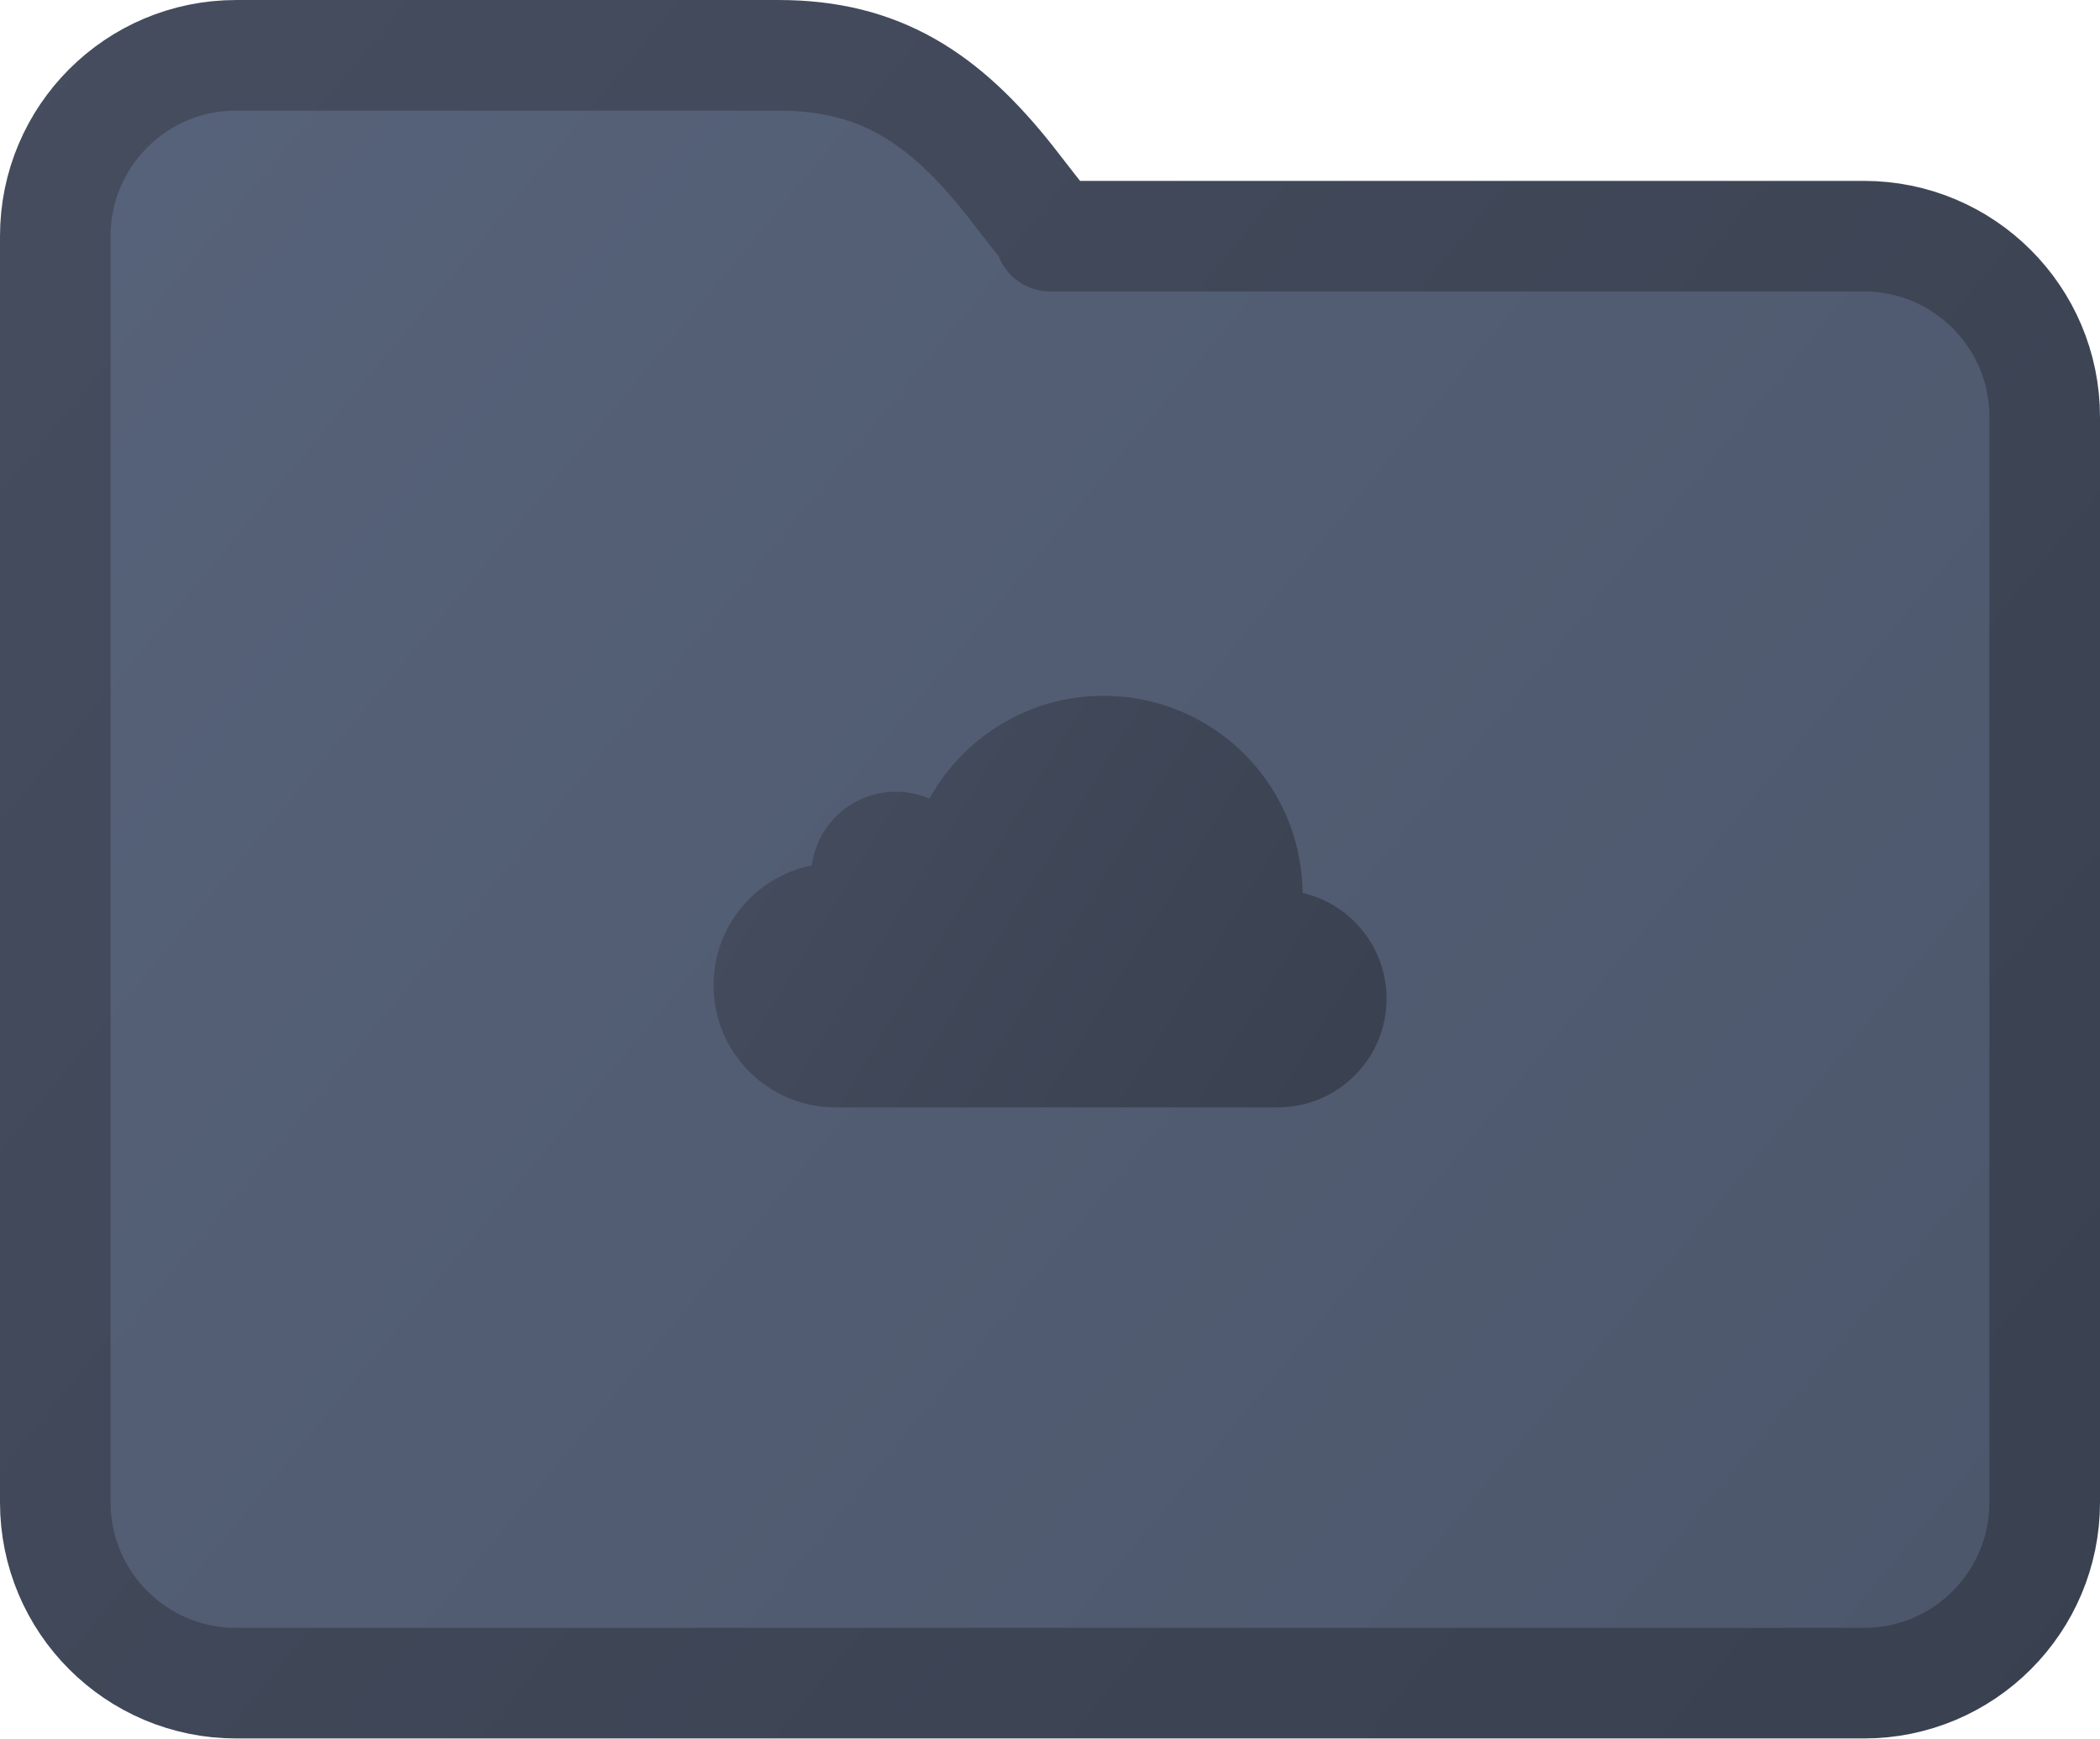
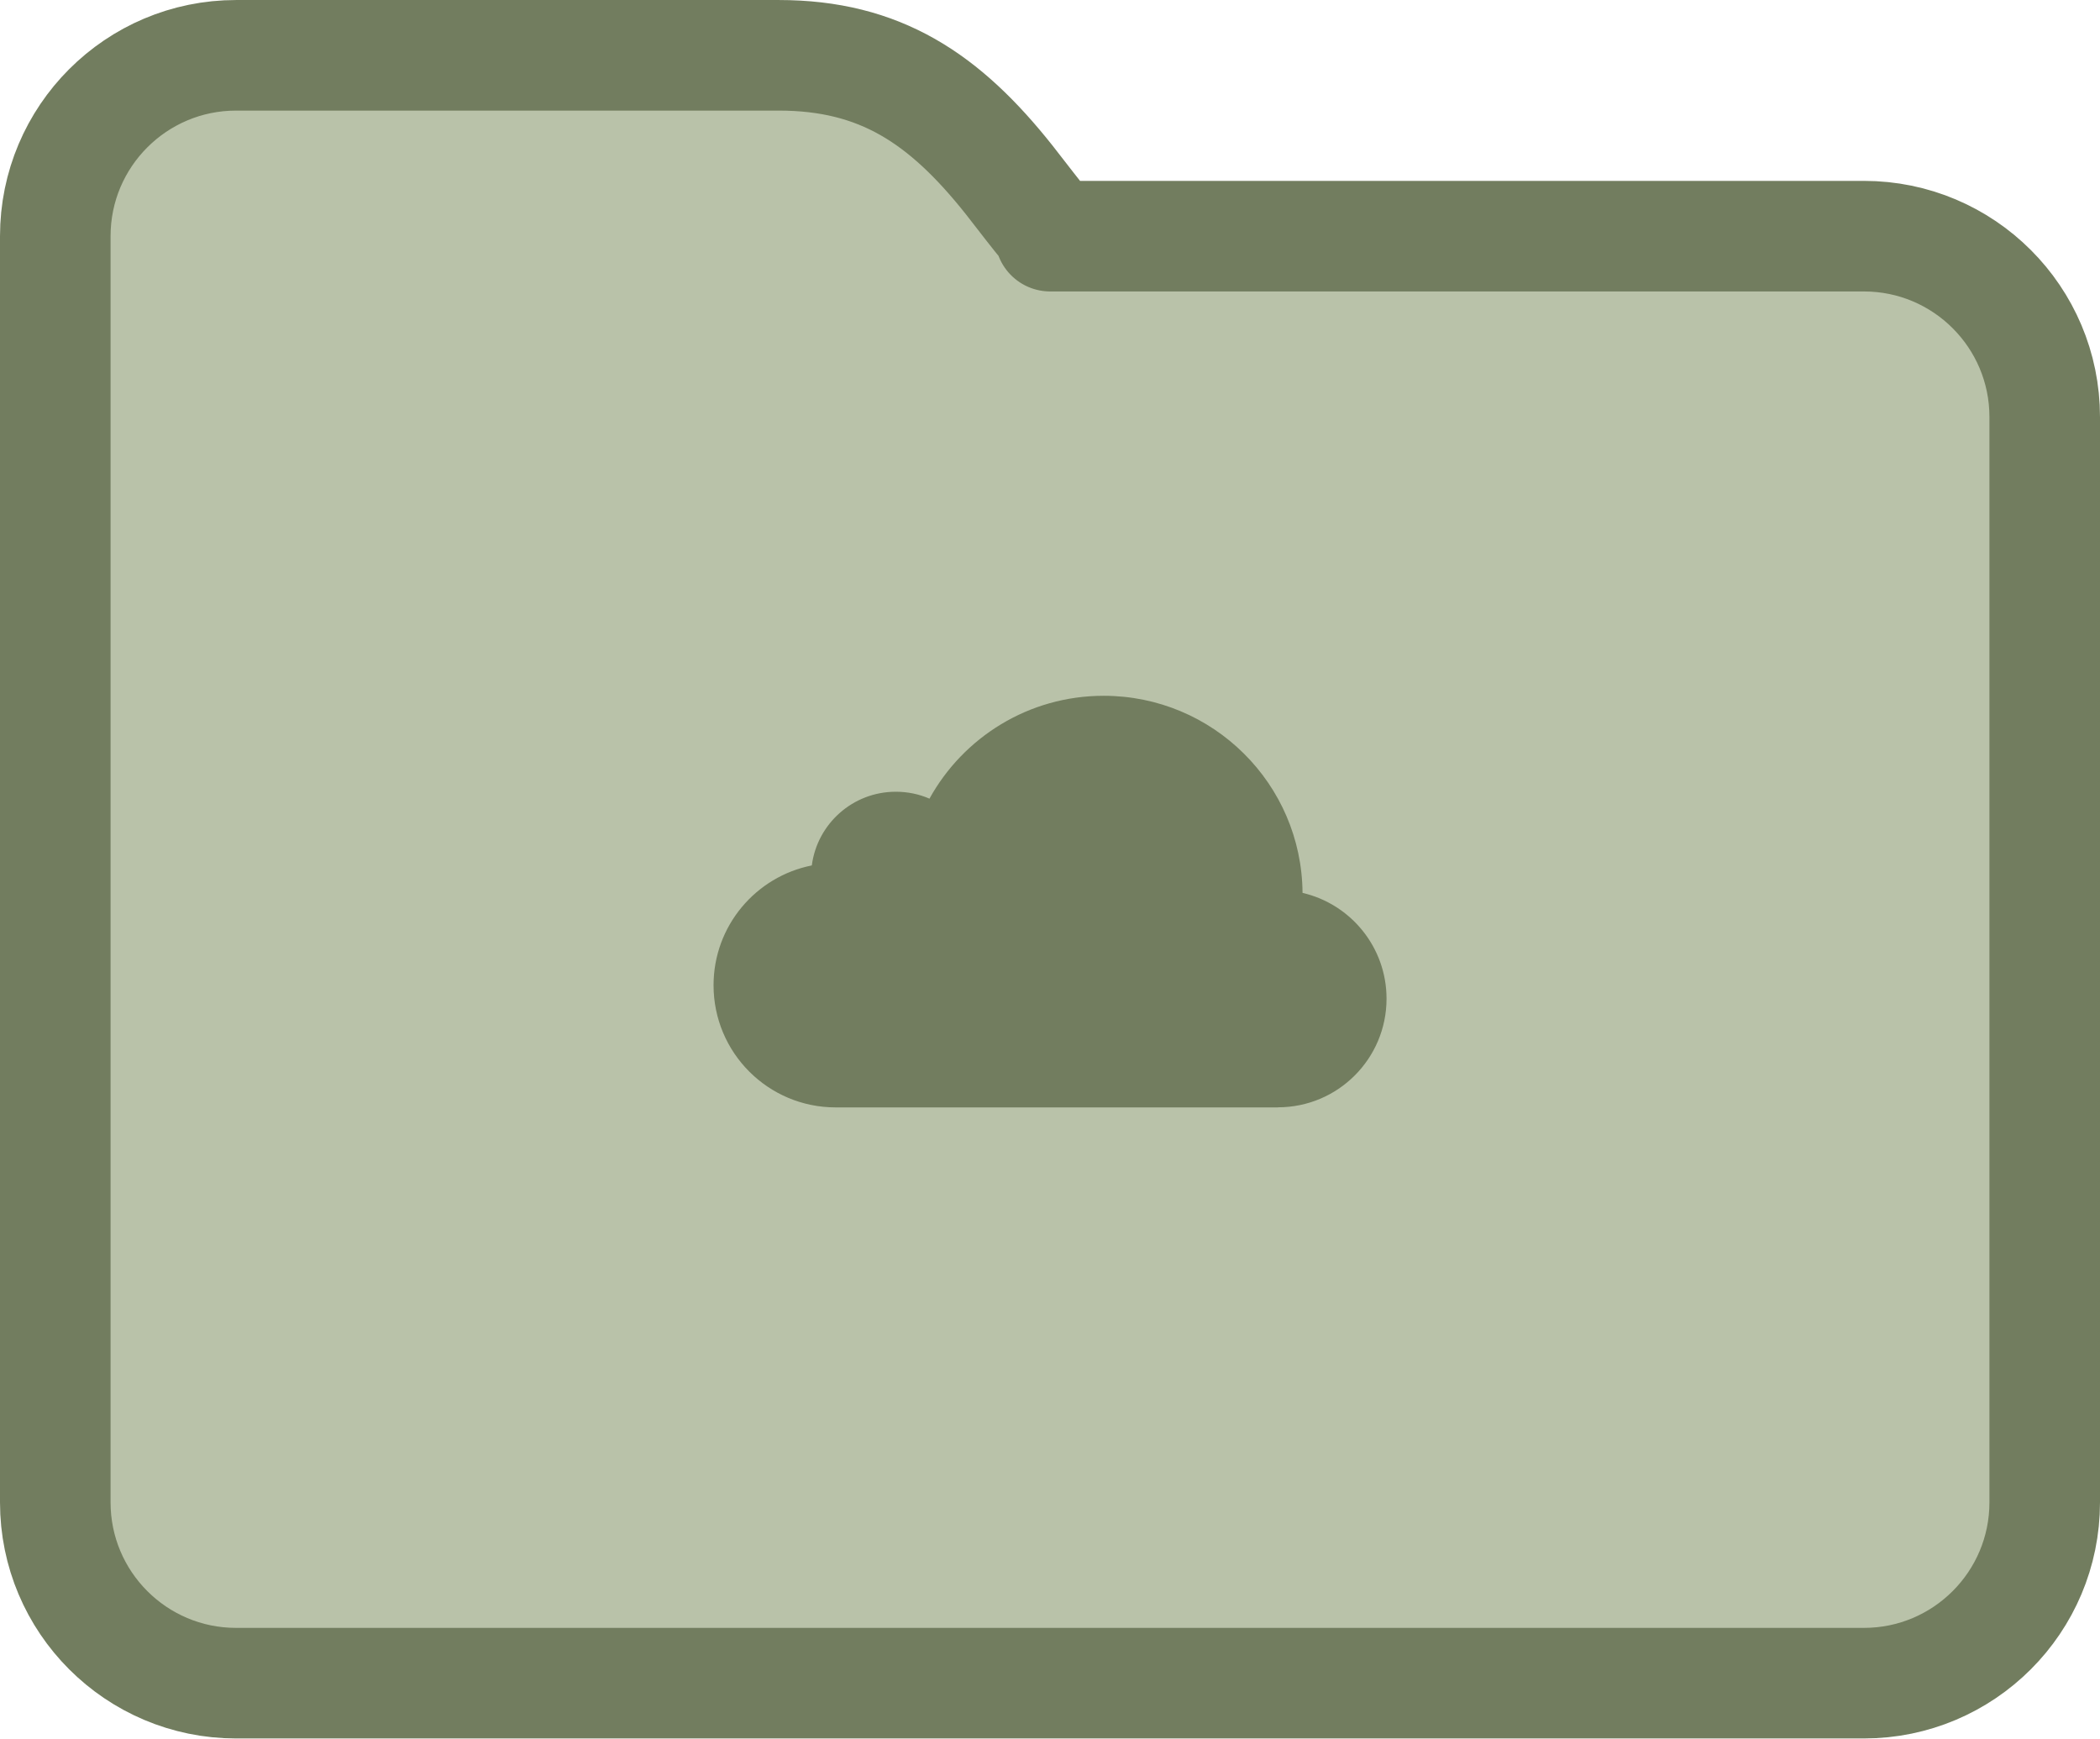
- <svg xmlns="http://www.w3.org/2000/svg" xmlns:xlink="http://www.w3.org/1999/xlink" width="780" height="645.647" viewBox="0 0 23.4 19.369" fill="none" version="1.1" id="svg1" xml:space="preserve">
-   <defs id="defs1">
-     <linearGradient id="linearGradient630">
-       <stop style="stop-color:#454d5f;stop-opacity:1;" offset="0" id="stop629" />
-       <stop style="stop-color:#39404f;stop-opacity:1;" offset="1" id="stop630" />
-     </linearGradient>
-     <linearGradient id="linearGradient612">
-       <stop style="stop-color:#454d5f;stop-opacity:1;" offset="0" id="stop611" />
-       <stop style="stop-color:#39404f;stop-opacity:1;" offset="1" id="stop612" />
-     </linearGradient>
-     <linearGradient id="linearGradient610">
-       <stop style="stop-color:#57637a;stop-opacity:1;" offset="0" id="stop609" />
-       <stop style="stop-color:#4c566b;stop-opacity:1;" offset="1" id="stop610" />
-     </linearGradient>
-     <linearGradient xlink:href="#linearGradient630" id="linearGradient607" gradientUnits="userSpaceOnUse" gradientTransform="translate(-48.78,-0.4552955)" x1="56.73" y1="8.207" x2="64.23" y2="12.793" />
-     <linearGradient xlink:href="#linearGradient610" id="linearGradient623" gradientUnits="userSpaceOnUse" gradientTransform="translate(-0.2999988,-22.95)" x1="0.3" y1="22.95" x2="23.7" y2="42.319" />
-     <linearGradient xlink:href="#linearGradient612" id="linearGradient624" gradientUnits="userSpaceOnUse" gradientTransform="translate(-0.2999988,-22.95)" x1="0.3" y1="22.95" x2="23.7" y2="42.319" />
-   </defs>
-   <path fill-rule="evenodd" clip-rule="evenodd" d="m 20.769,2.631 c 1.113,0 2.015,0.902 2.015,2.015 V 16.738 c 0,1.113 -0.902,2.015 -2.015,2.015 H 2.631 c -1.113,0 -2.015,-0.902 -2.015,-2.015 V 2.631 c 0,-1.113 0.902,-2.015 2.015,-2.015 h 6.046 c 1.129,0 1.847,0.479 2.569,1.389 0.02,0.025 0.068,0.087 0.122,0.157 0.076,0.098 0.163,0.21 0.194,0.248 0.031,0.039 0.058,0.071 0.079,0.097 0.089,0.108 0.101,0.123 0.061,0.124 z" fill="#000000" id="path622" style="fill:url(#linearGradient623);fill-opacity:1;stroke:url(#linearGradient624);stroke-width:1.232;stroke-linejoin:round;stroke-dasharray:none" />
+ <svg xmlns="http://www.w3.org/2000/svg" width="780" height="645.647" viewBox="0 0 23.4 19.369" fill="none" version="1.1" id="svg1" xml:space="preserve">
+   <defs id="defs1" />
+   <path fill-rule="evenodd" clip-rule="evenodd" d="m 20.769,2.631 c 1.113,0 2.015,0.902 2.015,2.015 V 16.738 c 0,1.113 -0.902,2.015 -2.015,2.015 H 2.631 c -1.113,0 -2.015,-0.902 -2.015,-2.015 V 2.631 c 0,-1.113 0.902,-2.015 2.015,-2.015 h 6.046 c 1.129,0 1.847,0.479 2.569,1.389 0.02,0.025 0.068,0.087 0.122,0.157 0.076,0.098 0.163,0.21 0.194,0.248 0.031,0.039 0.058,0.071 0.079,0.097 0.089,0.108 0.101,0.123 0.061,0.124 z" fill="#000000" id="path622" style="fill:#b9c2a9;fill-opacity:1;stroke:#727d5f;stroke-width:1.232;stroke-linejoin:round;stroke-dasharray:none;stroke-opacity:1" />
  <style type="text/css" id="style1">
	.st0{fill:#000000;}
</style>
  <style type="text/css" id="style1-6">
	.puchipuchi_een{fill:#111918;}
</style>
-   <path style="fill:url(#linearGradient607);fill-opacity:1;stroke-width:0.015" d="m 14.24,12.337 c 0.668,0 1.21,-0.542 1.21,-1.21 0,-0.574 -0.4,-1.055 -0.936,-1.179 -0.009,-1.215 -0.999,-2.196 -2.216,-2.196 -0.836,0 -1.564,0.463 -1.941,1.146 -0.115,-0.05 -0.242,-0.077 -0.375,-0.077 -0.48,0 -0.876,0.358 -0.936,0.821 -0.624,0.124 -1.095,0.674 -1.095,1.335 0,0.752 0.609,1.361 1.361,1.361 0.209,0 4.785,0 4.929,1e-6 z" id="path589" />
+   <path style="fill:#727d5f;fill-opacity:1;stroke-width:0.015" d="m 14.24,12.337 c 0.668,0 1.21,-0.542 1.21,-1.21 0,-0.574 -0.4,-1.055 -0.936,-1.179 -0.009,-1.215 -0.999,-2.196 -2.216,-2.196 -0.836,0 -1.564,0.463 -1.941,1.146 -0.115,-0.05 -0.242,-0.077 -0.375,-0.077 -0.48,0 -0.876,0.358 -0.936,0.821 -0.624,0.124 -1.095,0.674 -1.095,1.335 0,0.752 0.609,1.361 1.361,1.361 0.209,0 4.785,0 4.929,1e-6 z" id="path589" />
</svg>
